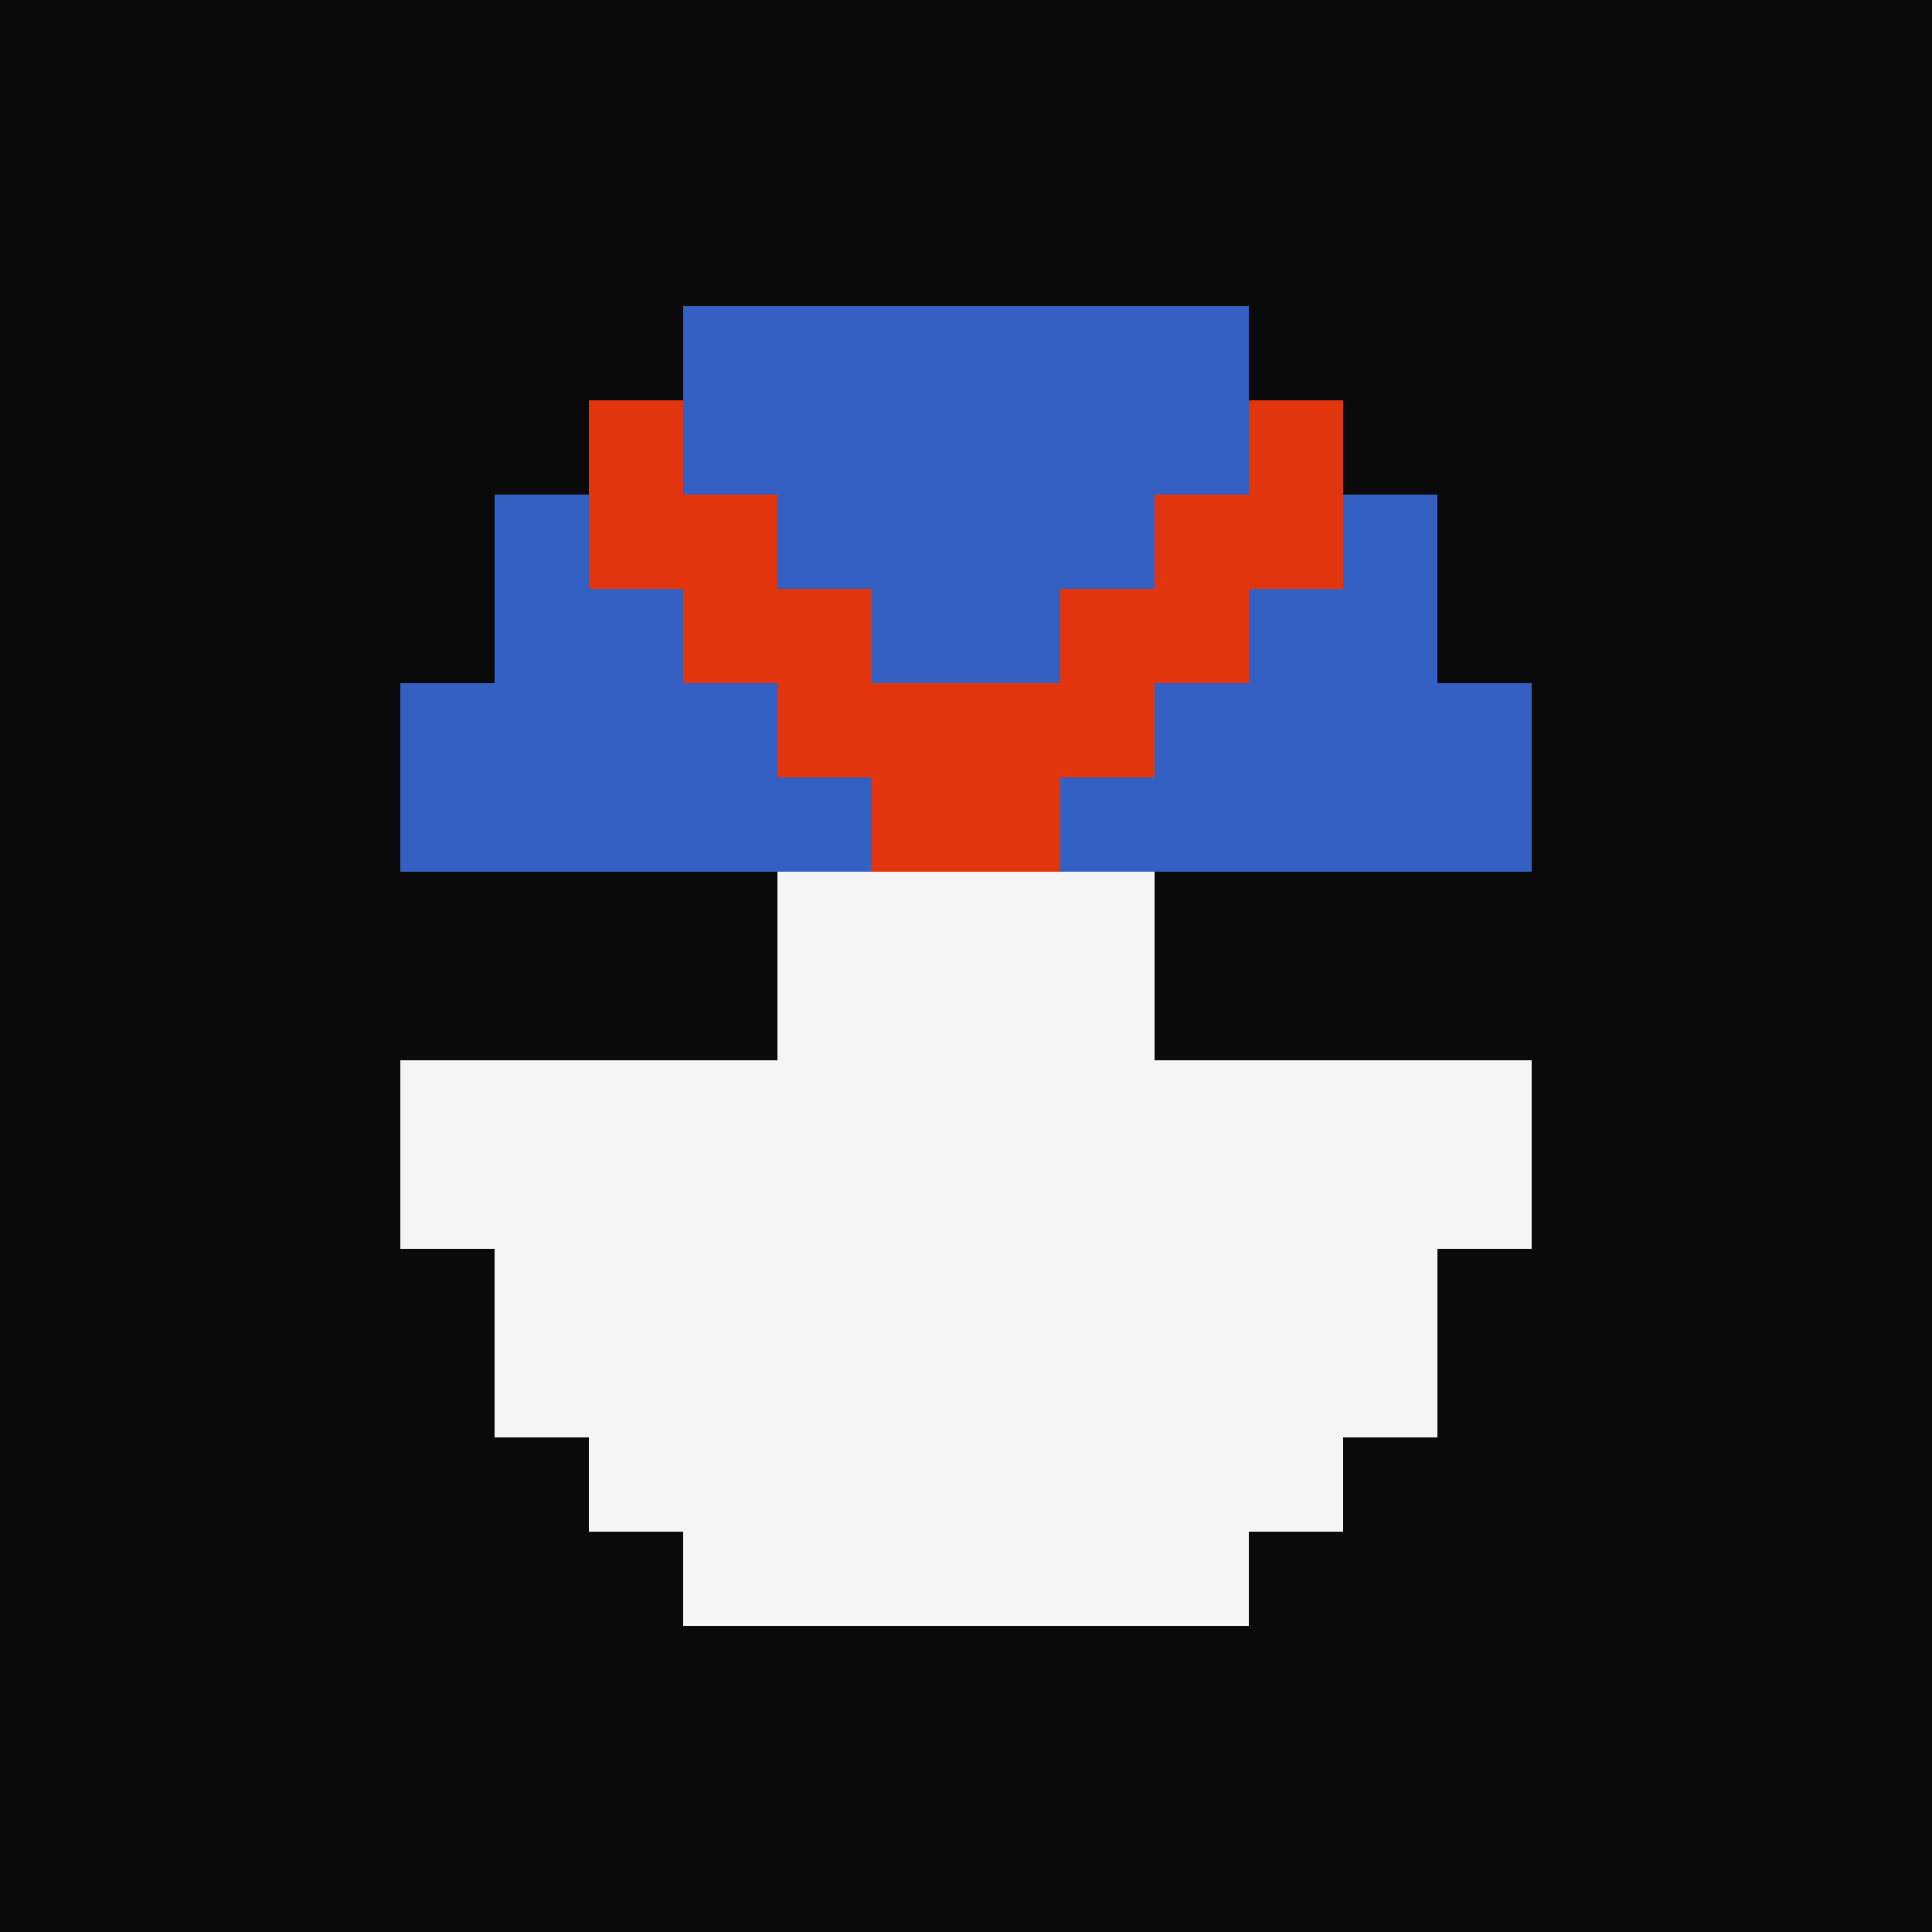
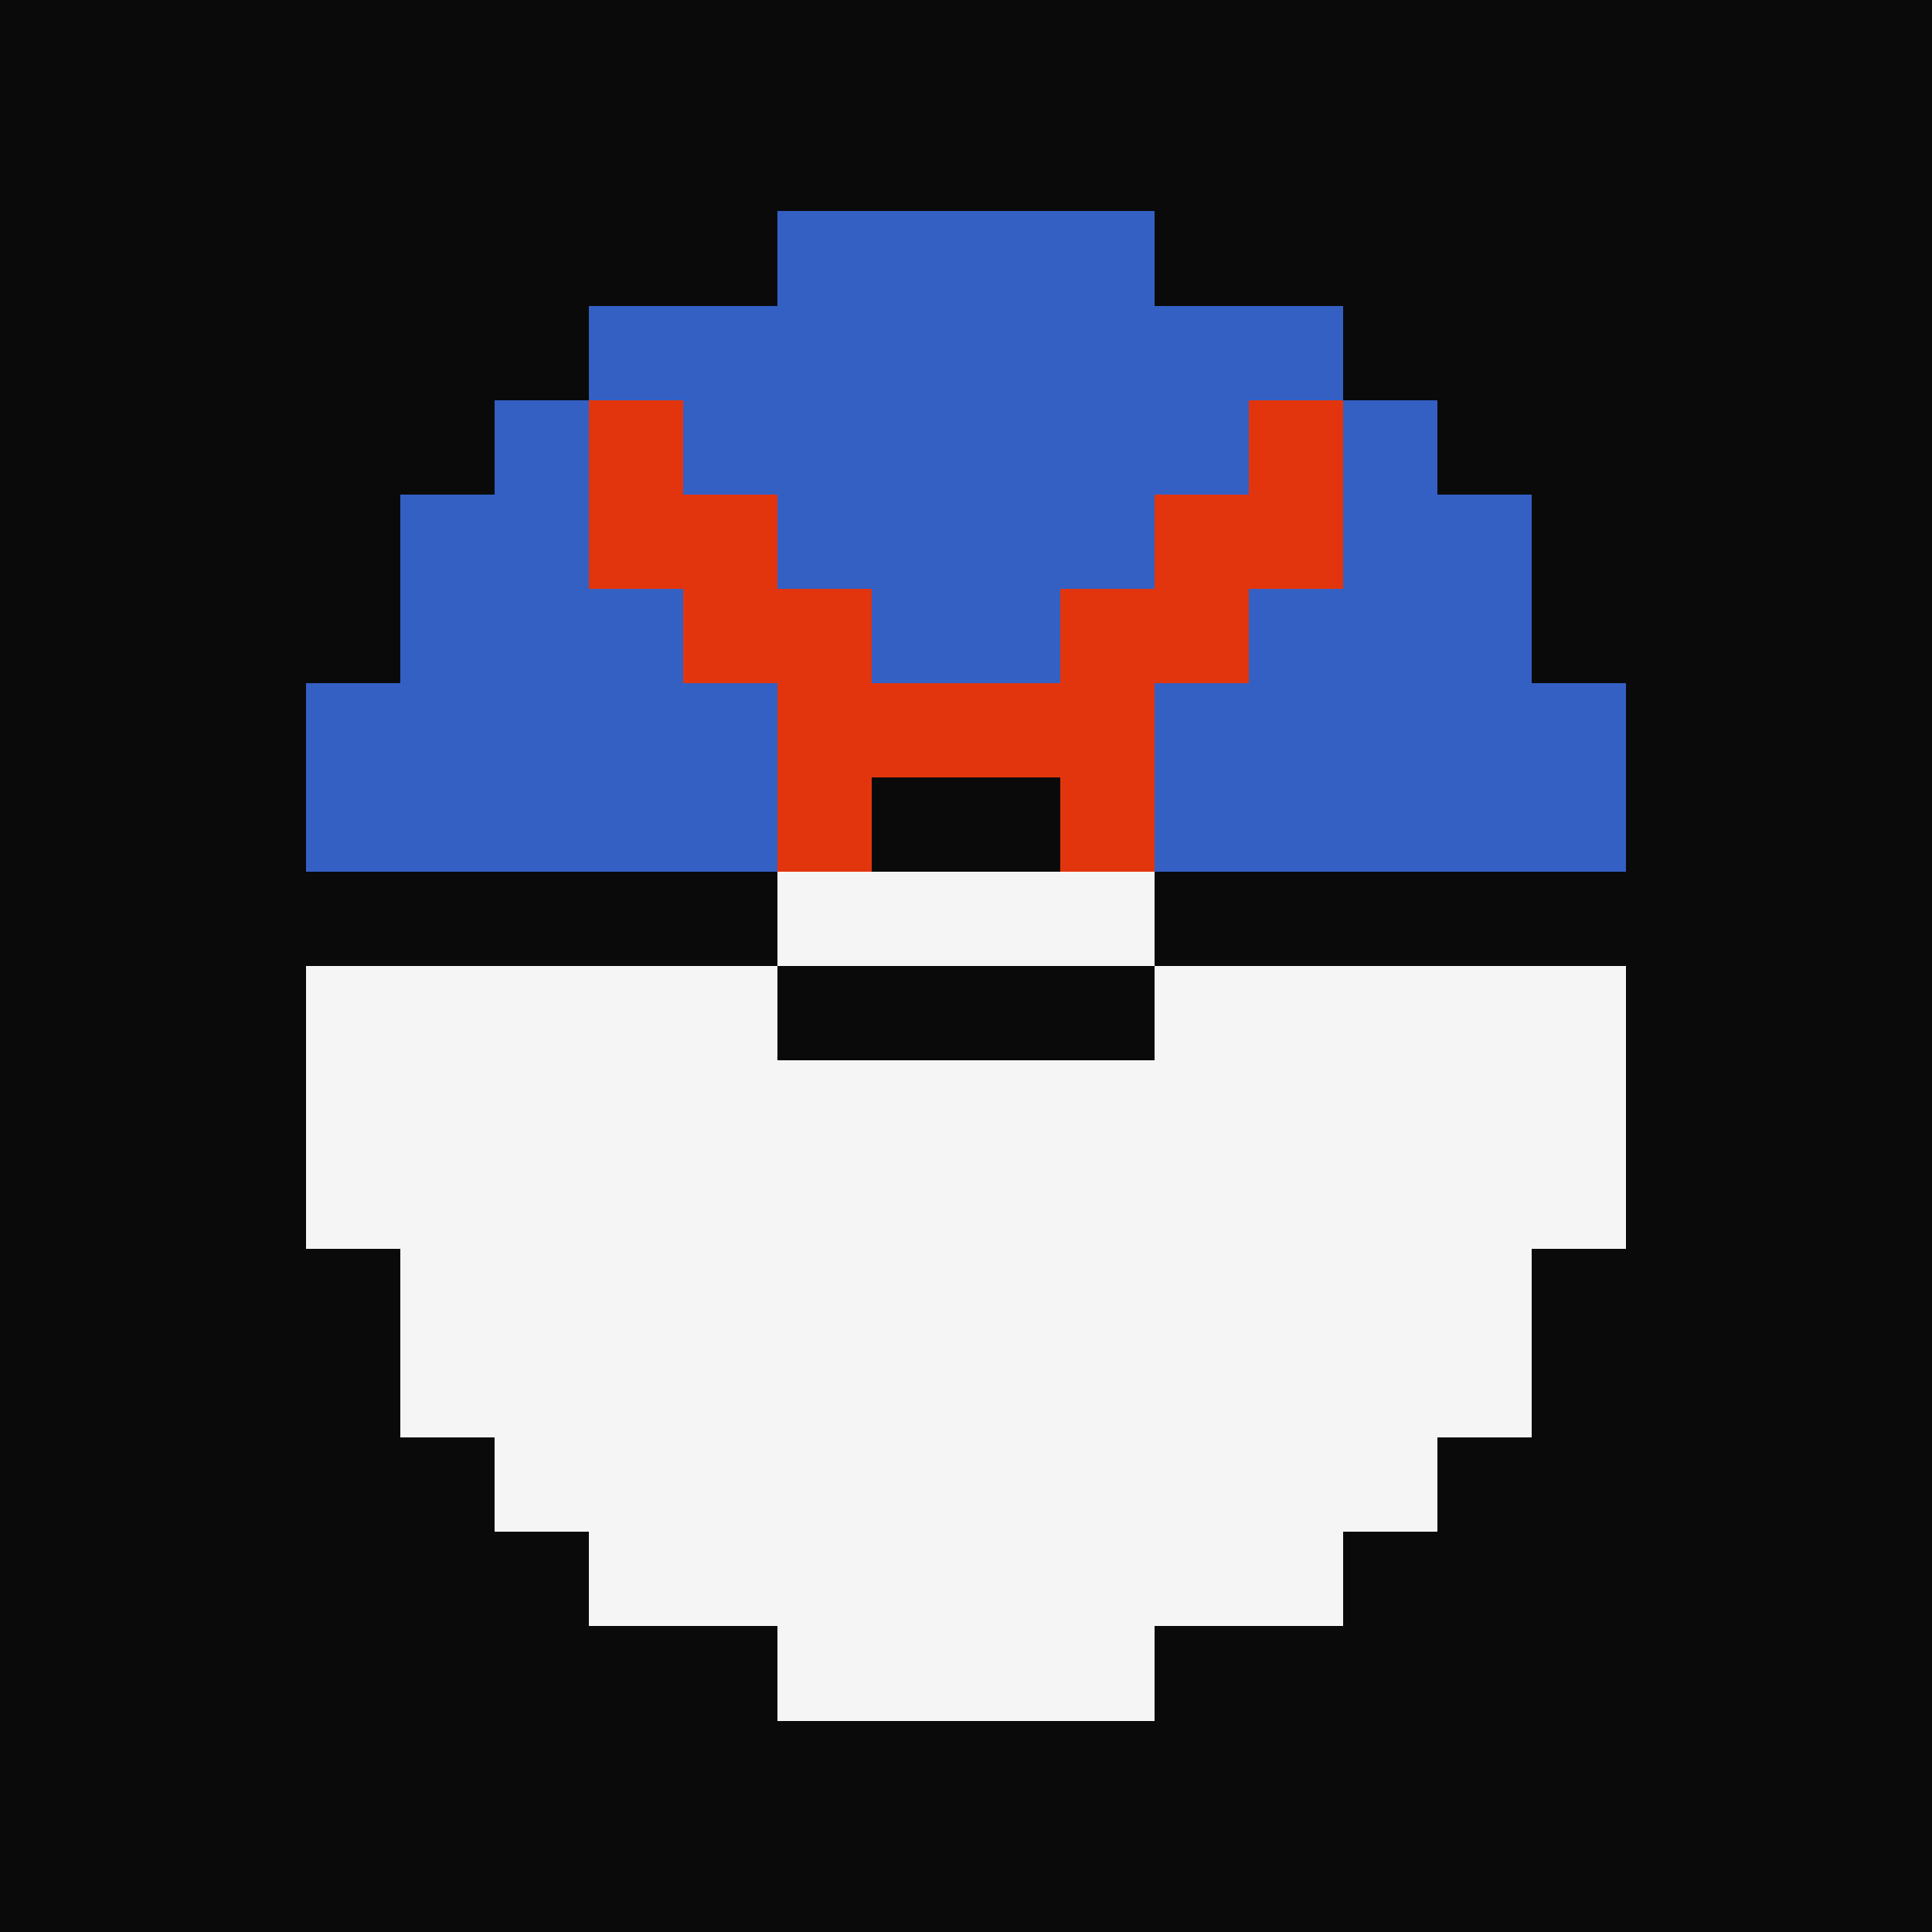
<svg xmlns="http://www.w3.org/2000/svg" width="512" height="512" viewBox="0 0 512 512" shape-rendering="crispEdges" role="img" aria-label="ポケログBDSP">
  <rect width="512" height="512" fill="#0a0a0a" />
-   <rect x="206" y="56" width="25" height="25" fill="#0a0a0a" />
-   <rect x="231" y="56" width="25" height="25" fill="#0a0a0a" />
-   <rect x="256" y="56" width="25" height="25" fill="#0a0a0a" />
-   <rect x="281" y="56" width="25" height="25" fill="#0a0a0a" />
-   <rect x="156" y="81" width="25" height="25" fill="#0a0a0a" />
+   <rect x="206" y="56" width="25" height="25" fill="#3460c4" />
+   <rect x="231" y="56" width="25" height="25" fill="#3460c4" />
+   <rect x="256" y="56" width="25" height="25" fill="#3460c4" />
+   <rect x="281" y="56" width="25" height="25" fill="#3460c4" />
+   <rect x="156" y="81" width="25" height="25" fill="#3460c4" />
  <rect x="181" y="81" width="25" height="25" fill="#3460c4" />
  <rect x="206" y="81" width="25" height="25" fill="#3460c4" />
  <rect x="231" y="81" width="25" height="25" fill="#3460c4" />
  <rect x="256" y="81" width="25" height="25" fill="#3460c4" />
  <rect x="281" y="81" width="25" height="25" fill="#3460c4" />
  <rect x="306" y="81" width="25" height="25" fill="#3460c4" />
-   <rect x="331" y="81" width="25" height="25" fill="#0a0a0a" />
-   <rect x="131" y="106" width="25" height="25" fill="#0a0a0a" />
+   <rect x="331" y="81" width="25" height="25" fill="#3460c4" />
+   <rect x="131" y="106" width="25" height="25" fill="#3460c4" />
  <rect x="156" y="106" width="25" height="25" fill="#e3350d" />
  <rect x="181" y="106" width="25" height="25" fill="#3460c4" />
  <rect x="206" y="106" width="25" height="25" fill="#3460c4" />
  <rect x="231" y="106" width="25" height="25" fill="#3460c4" />
  <rect x="256" y="106" width="25" height="25" fill="#3460c4" />
  <rect x="281" y="106" width="25" height="25" fill="#3460c4" />
  <rect x="306" y="106" width="25" height="25" fill="#3460c4" />
  <rect x="331" y="106" width="25" height="25" fill="#e3350d" />
-   <rect x="356" y="106" width="25" height="25" fill="#0a0a0a" />
-   <rect x="106" y="131" width="25" height="25" fill="#0a0a0a" />
+   <rect x="356" y="106" width="25" height="25" fill="#3460c4" />
+   <rect x="106" y="131" width="25" height="25" fill="#3460c4" />
  <rect x="131" y="131" width="25" height="25" fill="#3460c4" />
  <rect x="156" y="131" width="25" height="25" fill="#e3350d" />
  <rect x="181" y="131" width="25" height="25" fill="#e3350d" />
  <rect x="206" y="131" width="25" height="25" fill="#3460c4" />
  <rect x="231" y="131" width="25" height="25" fill="#3460c4" />
  <rect x="256" y="131" width="25" height="25" fill="#3460c4" />
  <rect x="281" y="131" width="25" height="25" fill="#3460c4" />
  <rect x="306" y="131" width="25" height="25" fill="#e3350d" />
  <rect x="331" y="131" width="25" height="25" fill="#e3350d" />
  <rect x="356" y="131" width="25" height="25" fill="#3460c4" />
-   <rect x="381" y="131" width="25" height="25" fill="#0a0a0a" />
-   <rect x="106" y="156" width="25" height="25" fill="#0a0a0a" />
+   <rect x="381" y="131" width="25" height="25" fill="#3460c4" />
+   <rect x="106" y="156" width="25" height="25" fill="#3460c4" />
  <rect x="131" y="156" width="25" height="25" fill="#3460c4" />
  <rect x="156" y="156" width="25" height="25" fill="#3460c4" />
  <rect x="181" y="156" width="25" height="25" fill="#e3350d" />
  <rect x="206" y="156" width="25" height="25" fill="#e3350d" />
  <rect x="231" y="156" width="25" height="25" fill="#3460c4" />
  <rect x="256" y="156" width="25" height="25" fill="#3460c4" />
  <rect x="281" y="156" width="25" height="25" fill="#e3350d" />
  <rect x="306" y="156" width="25" height="25" fill="#e3350d" />
  <rect x="331" y="156" width="25" height="25" fill="#3460c4" />
  <rect x="356" y="156" width="25" height="25" fill="#3460c4" />
-   <rect x="381" y="156" width="25" height="25" fill="#0a0a0a" />
-   <rect x="81" y="181" width="25" height="25" fill="#0a0a0a" />
+   <rect x="381" y="156" width="25" height="25" fill="#3460c4" />
+   <rect x="81" y="181" width="25" height="25" fill="#3460c4" />
  <rect x="106" y="181" width="25" height="25" fill="#3460c4" />
  <rect x="131" y="181" width="25" height="25" fill="#3460c4" />
  <rect x="156" y="181" width="25" height="25" fill="#3460c4" />
  <rect x="181" y="181" width="25" height="25" fill="#3460c4" />
  <rect x="206" y="181" width="25" height="25" fill="#e3350d" />
  <rect x="231" y="181" width="25" height="25" fill="#e3350d" />
  <rect x="256" y="181" width="25" height="25" fill="#e3350d" />
  <rect x="281" y="181" width="25" height="25" fill="#e3350d" />
  <rect x="306" y="181" width="25" height="25" fill="#3460c4" />
  <rect x="331" y="181" width="25" height="25" fill="#3460c4" />
  <rect x="356" y="181" width="25" height="25" fill="#3460c4" />
  <rect x="381" y="181" width="25" height="25" fill="#3460c4" />
-   <rect x="406" y="181" width="25" height="25" fill="#0a0a0a" />
-   <rect x="81" y="206" width="25" height="25" fill="#0a0a0a" />
+   <rect x="406" y="181" width="25" height="25" fill="#3460c4" />
+   <rect x="81" y="206" width="25" height="25" fill="#3460c4" />
  <rect x="106" y="206" width="25" height="25" fill="#3460c4" />
  <rect x="131" y="206" width="25" height="25" fill="#3460c4" />
  <rect x="156" y="206" width="25" height="25" fill="#3460c4" />
  <rect x="181" y="206" width="25" height="25" fill="#3460c4" />
-   <rect x="206" y="206" width="25" height="25" fill="#3460c4" />
-   <rect x="231" y="206" width="25" height="25" fill="#e3350d" />
-   <rect x="256" y="206" width="25" height="25" fill="#e3350d" />
-   <rect x="281" y="206" width="25" height="25" fill="#3460c4" />
+   <rect x="206" y="206" width="25" height="25" fill="#e3350d" />
+   <rect x="231" y="206" width="25" height="25" fill="#0a0a0a" />
+   <rect x="256" y="206" width="25" height="25" fill="#0a0a0a" />
+   <rect x="281" y="206" width="25" height="25" fill="#e3350d" />
  <rect x="306" y="206" width="25" height="25" fill="#3460c4" />
  <rect x="331" y="206" width="25" height="25" fill="#3460c4" />
  <rect x="356" y="206" width="25" height="25" fill="#3460c4" />
  <rect x="381" y="206" width="25" height="25" fill="#3460c4" />
-   <rect x="406" y="206" width="25" height="25" fill="#0a0a0a" />
+   <rect x="406" y="206" width="25" height="25" fill="#3460c4" />
  <rect x="56" y="231" width="25" height="25" fill="#0a0a0a" />
  <rect x="81" y="231" width="25" height="25" fill="#0a0a0a" />
  <rect x="106" y="231" width="25" height="25" fill="#0a0a0a" />
  <rect x="131" y="231" width="25" height="25" fill="#0a0a0a" />
  <rect x="156" y="231" width="25" height="25" fill="#0a0a0a" />
  <rect x="181" y="231" width="25" height="25" fill="#0a0a0a" />
  <rect x="206" y="231" width="25" height="25" fill="#f5f5f5" />
  <rect x="231" y="231" width="25" height="25" fill="#f5f5f5" />
  <rect x="256" y="231" width="25" height="25" fill="#f5f5f5" />
  <rect x="281" y="231" width="25" height="25" fill="#f5f5f5" />
  <rect x="306" y="231" width="25" height="25" fill="#0a0a0a" />
  <rect x="331" y="231" width="25" height="25" fill="#0a0a0a" />
  <rect x="356" y="231" width="25" height="25" fill="#0a0a0a" />
  <rect x="381" y="231" width="25" height="25" fill="#0a0a0a" />
  <rect x="406" y="231" width="25" height="25" fill="#0a0a0a" />
  <rect x="431" y="231" width="25" height="25" fill="#0a0a0a" />
-   <rect x="56" y="256" width="25" height="25" fill="#0a0a0a" />
-   <rect x="81" y="256" width="25" height="25" fill="#0a0a0a" />
-   <rect x="106" y="256" width="25" height="25" fill="#0a0a0a" />
-   <rect x="131" y="256" width="25" height="25" fill="#0a0a0a" />
-   <rect x="156" y="256" width="25" height="25" fill="#0a0a0a" />
-   <rect x="181" y="256" width="25" height="25" fill="#0a0a0a" />
-   <rect x="206" y="256" width="25" height="25" fill="#f5f5f5" />
-   <rect x="231" y="256" width="25" height="25" fill="#f5f5f5" />
-   <rect x="256" y="256" width="25" height="25" fill="#f5f5f5" />
-   <rect x="281" y="256" width="25" height="25" fill="#f5f5f5" />
-   <rect x="306" y="256" width="25" height="25" fill="#0a0a0a" />
-   <rect x="331" y="256" width="25" height="25" fill="#0a0a0a" />
-   <rect x="356" y="256" width="25" height="25" fill="#0a0a0a" />
-   <rect x="381" y="256" width="25" height="25" fill="#0a0a0a" />
-   <rect x="406" y="256" width="25" height="25" fill="#0a0a0a" />
-   <rect x="431" y="256" width="25" height="25" fill="#0a0a0a" />
-   <rect x="81" y="281" width="25" height="25" fill="#0a0a0a" />
+   <rect x="81" y="256" width="25" height="25" fill="#f5f5f5" />
+   <rect x="106" y="256" width="25" height="25" fill="#f5f5f5" />
+   <rect x="131" y="256" width="25" height="25" fill="#f5f5f5" />
+   <rect x="156" y="256" width="25" height="25" fill="#f5f5f5" />
+   <rect x="181" y="256" width="25" height="25" fill="#f5f5f5" />
+   <rect x="206" y="256" width="25" height="25" fill="#0a0a0a" />
+   <rect x="231" y="256" width="25" height="25" fill="#0a0a0a" />
+   <rect x="256" y="256" width="25" height="25" fill="#0a0a0a" />
+   <rect x="281" y="256" width="25" height="25" fill="#0a0a0a" />
+   <rect x="306" y="256" width="25" height="25" fill="#f5f5f5" />
+   <rect x="331" y="256" width="25" height="25" fill="#f5f5f5" />
+   <rect x="356" y="256" width="25" height="25" fill="#f5f5f5" />
+   <rect x="381" y="256" width="25" height="25" fill="#f5f5f5" />
+   <rect x="406" y="256" width="25" height="25" fill="#f5f5f5" />
+   <rect x="81" y="281" width="25" height="25" fill="#f5f5f5" />
  <rect x="106" y="281" width="25" height="25" fill="#f5f5f5" />
  <rect x="131" y="281" width="25" height="25" fill="#f5f5f5" />
  <rect x="156" y="281" width="25" height="25" fill="#f5f5f5" />
  <rect x="181" y="281" width="25" height="25" fill="#f5f5f5" />
  <rect x="206" y="281" width="25" height="25" fill="#f5f5f5" />
  <rect x="231" y="281" width="25" height="25" fill="#f5f5f5" />
  <rect x="256" y="281" width="25" height="25" fill="#f5f5f5" />
  <rect x="281" y="281" width="25" height="25" fill="#f5f5f5" />
  <rect x="306" y="281" width="25" height="25" fill="#f5f5f5" />
  <rect x="331" y="281" width="25" height="25" fill="#f5f5f5" />
  <rect x="356" y="281" width="25" height="25" fill="#f5f5f5" />
  <rect x="381" y="281" width="25" height="25" fill="#f5f5f5" />
-   <rect x="406" y="281" width="25" height="25" fill="#0a0a0a" />
-   <rect x="81" y="306" width="25" height="25" fill="#0a0a0a" />
+   <rect x="406" y="281" width="25" height="25" fill="#f5f5f5" />
+   <rect x="81" y="306" width="25" height="25" fill="#f5f5f5" />
  <rect x="106" y="306" width="25" height="25" fill="#f5f5f5" />
  <rect x="131" y="306" width="25" height="25" fill="#f5f5f5" />
  <rect x="156" y="306" width="25" height="25" fill="#f5f5f5" />
  <rect x="181" y="306" width="25" height="25" fill="#f5f5f5" />
  <rect x="206" y="306" width="25" height="25" fill="#f5f5f5" />
  <rect x="231" y="306" width="25" height="25" fill="#f5f5f5" />
  <rect x="256" y="306" width="25" height="25" fill="#f5f5f5" />
  <rect x="281" y="306" width="25" height="25" fill="#f5f5f5" />
  <rect x="306" y="306" width="25" height="25" fill="#f5f5f5" />
  <rect x="331" y="306" width="25" height="25" fill="#f5f5f5" />
  <rect x="356" y="306" width="25" height="25" fill="#f5f5f5" />
  <rect x="381" y="306" width="25" height="25" fill="#f5f5f5" />
-   <rect x="406" y="306" width="25" height="25" fill="#0a0a0a" />
-   <rect x="106" y="331" width="25" height="25" fill="#0a0a0a" />
+   <rect x="406" y="306" width="25" height="25" fill="#f5f5f5" />
+   <rect x="106" y="331" width="25" height="25" fill="#f5f5f5" />
  <rect x="131" y="331" width="25" height="25" fill="#f5f5f5" />
  <rect x="156" y="331" width="25" height="25" fill="#f5f5f5" />
  <rect x="181" y="331" width="25" height="25" fill="#f5f5f5" />
  <rect x="206" y="331" width="25" height="25" fill="#f5f5f5" />
  <rect x="231" y="331" width="25" height="25" fill="#f5f5f5" />
  <rect x="256" y="331" width="25" height="25" fill="#f5f5f5" />
  <rect x="281" y="331" width="25" height="25" fill="#f5f5f5" />
  <rect x="306" y="331" width="25" height="25" fill="#f5f5f5" />
  <rect x="331" y="331" width="25" height="25" fill="#f5f5f5" />
  <rect x="356" y="331" width="25" height="25" fill="#f5f5f5" />
-   <rect x="381" y="331" width="25" height="25" fill="#0a0a0a" />
-   <rect x="106" y="356" width="25" height="25" fill="#0a0a0a" />
+   <rect x="381" y="331" width="25" height="25" fill="#f5f5f5" />
+   <rect x="106" y="356" width="25" height="25" fill="#f5f5f5" />
  <rect x="131" y="356" width="25" height="25" fill="#f5f5f5" />
  <rect x="156" y="356" width="25" height="25" fill="#f5f5f5" />
  <rect x="181" y="356" width="25" height="25" fill="#f5f5f5" />
  <rect x="206" y="356" width="25" height="25" fill="#f5f5f5" />
  <rect x="231" y="356" width="25" height="25" fill="#f5f5f5" />
  <rect x="256" y="356" width="25" height="25" fill="#f5f5f5" />
  <rect x="281" y="356" width="25" height="25" fill="#f5f5f5" />
  <rect x="306" y="356" width="25" height="25" fill="#f5f5f5" />
  <rect x="331" y="356" width="25" height="25" fill="#f5f5f5" />
  <rect x="356" y="356" width="25" height="25" fill="#f5f5f5" />
-   <rect x="381" y="356" width="25" height="25" fill="#0a0a0a" />
-   <rect x="131" y="381" width="25" height="25" fill="#0a0a0a" />
+   <rect x="381" y="356" width="25" height="25" fill="#f5f5f5" />
+   <rect x="131" y="381" width="25" height="25" fill="#f5f5f5" />
  <rect x="156" y="381" width="25" height="25" fill="#f5f5f5" />
  <rect x="181" y="381" width="25" height="25" fill="#f5f5f5" />
  <rect x="206" y="381" width="25" height="25" fill="#f5f5f5" />
  <rect x="231" y="381" width="25" height="25" fill="#f5f5f5" />
  <rect x="256" y="381" width="25" height="25" fill="#f5f5f5" />
  <rect x="281" y="381" width="25" height="25" fill="#f5f5f5" />
  <rect x="306" y="381" width="25" height="25" fill="#f5f5f5" />
  <rect x="331" y="381" width="25" height="25" fill="#f5f5f5" />
-   <rect x="356" y="381" width="25" height="25" fill="#0a0a0a" />
-   <rect x="156" y="406" width="25" height="25" fill="#0a0a0a" />
+   <rect x="356" y="381" width="25" height="25" fill="#f5f5f5" />
+   <rect x="156" y="406" width="25" height="25" fill="#f5f5f5" />
  <rect x="181" y="406" width="25" height="25" fill="#f5f5f5" />
  <rect x="206" y="406" width="25" height="25" fill="#f5f5f5" />
  <rect x="231" y="406" width="25" height="25" fill="#f5f5f5" />
  <rect x="256" y="406" width="25" height="25" fill="#f5f5f5" />
  <rect x="281" y="406" width="25" height="25" fill="#f5f5f5" />
  <rect x="306" y="406" width="25" height="25" fill="#f5f5f5" />
-   <rect x="331" y="406" width="25" height="25" fill="#0a0a0a" />
-   <rect x="206" y="431" width="25" height="25" fill="#0a0a0a" />
-   <rect x="231" y="431" width="25" height="25" fill="#0a0a0a" />
-   <rect x="256" y="431" width="25" height="25" fill="#0a0a0a" />
-   <rect x="281" y="431" width="25" height="25" fill="#0a0a0a" />
+   <rect x="331" y="406" width="25" height="25" fill="#f5f5f5" />
+   <rect x="206" y="431" width="25" height="25" fill="#f5f5f5" />
+   <rect x="231" y="431" width="25" height="25" fill="#f5f5f5" />
+   <rect x="256" y="431" width="25" height="25" fill="#f5f5f5" />
+   <rect x="281" y="431" width="25" height="25" fill="#f5f5f5" />
</svg>
